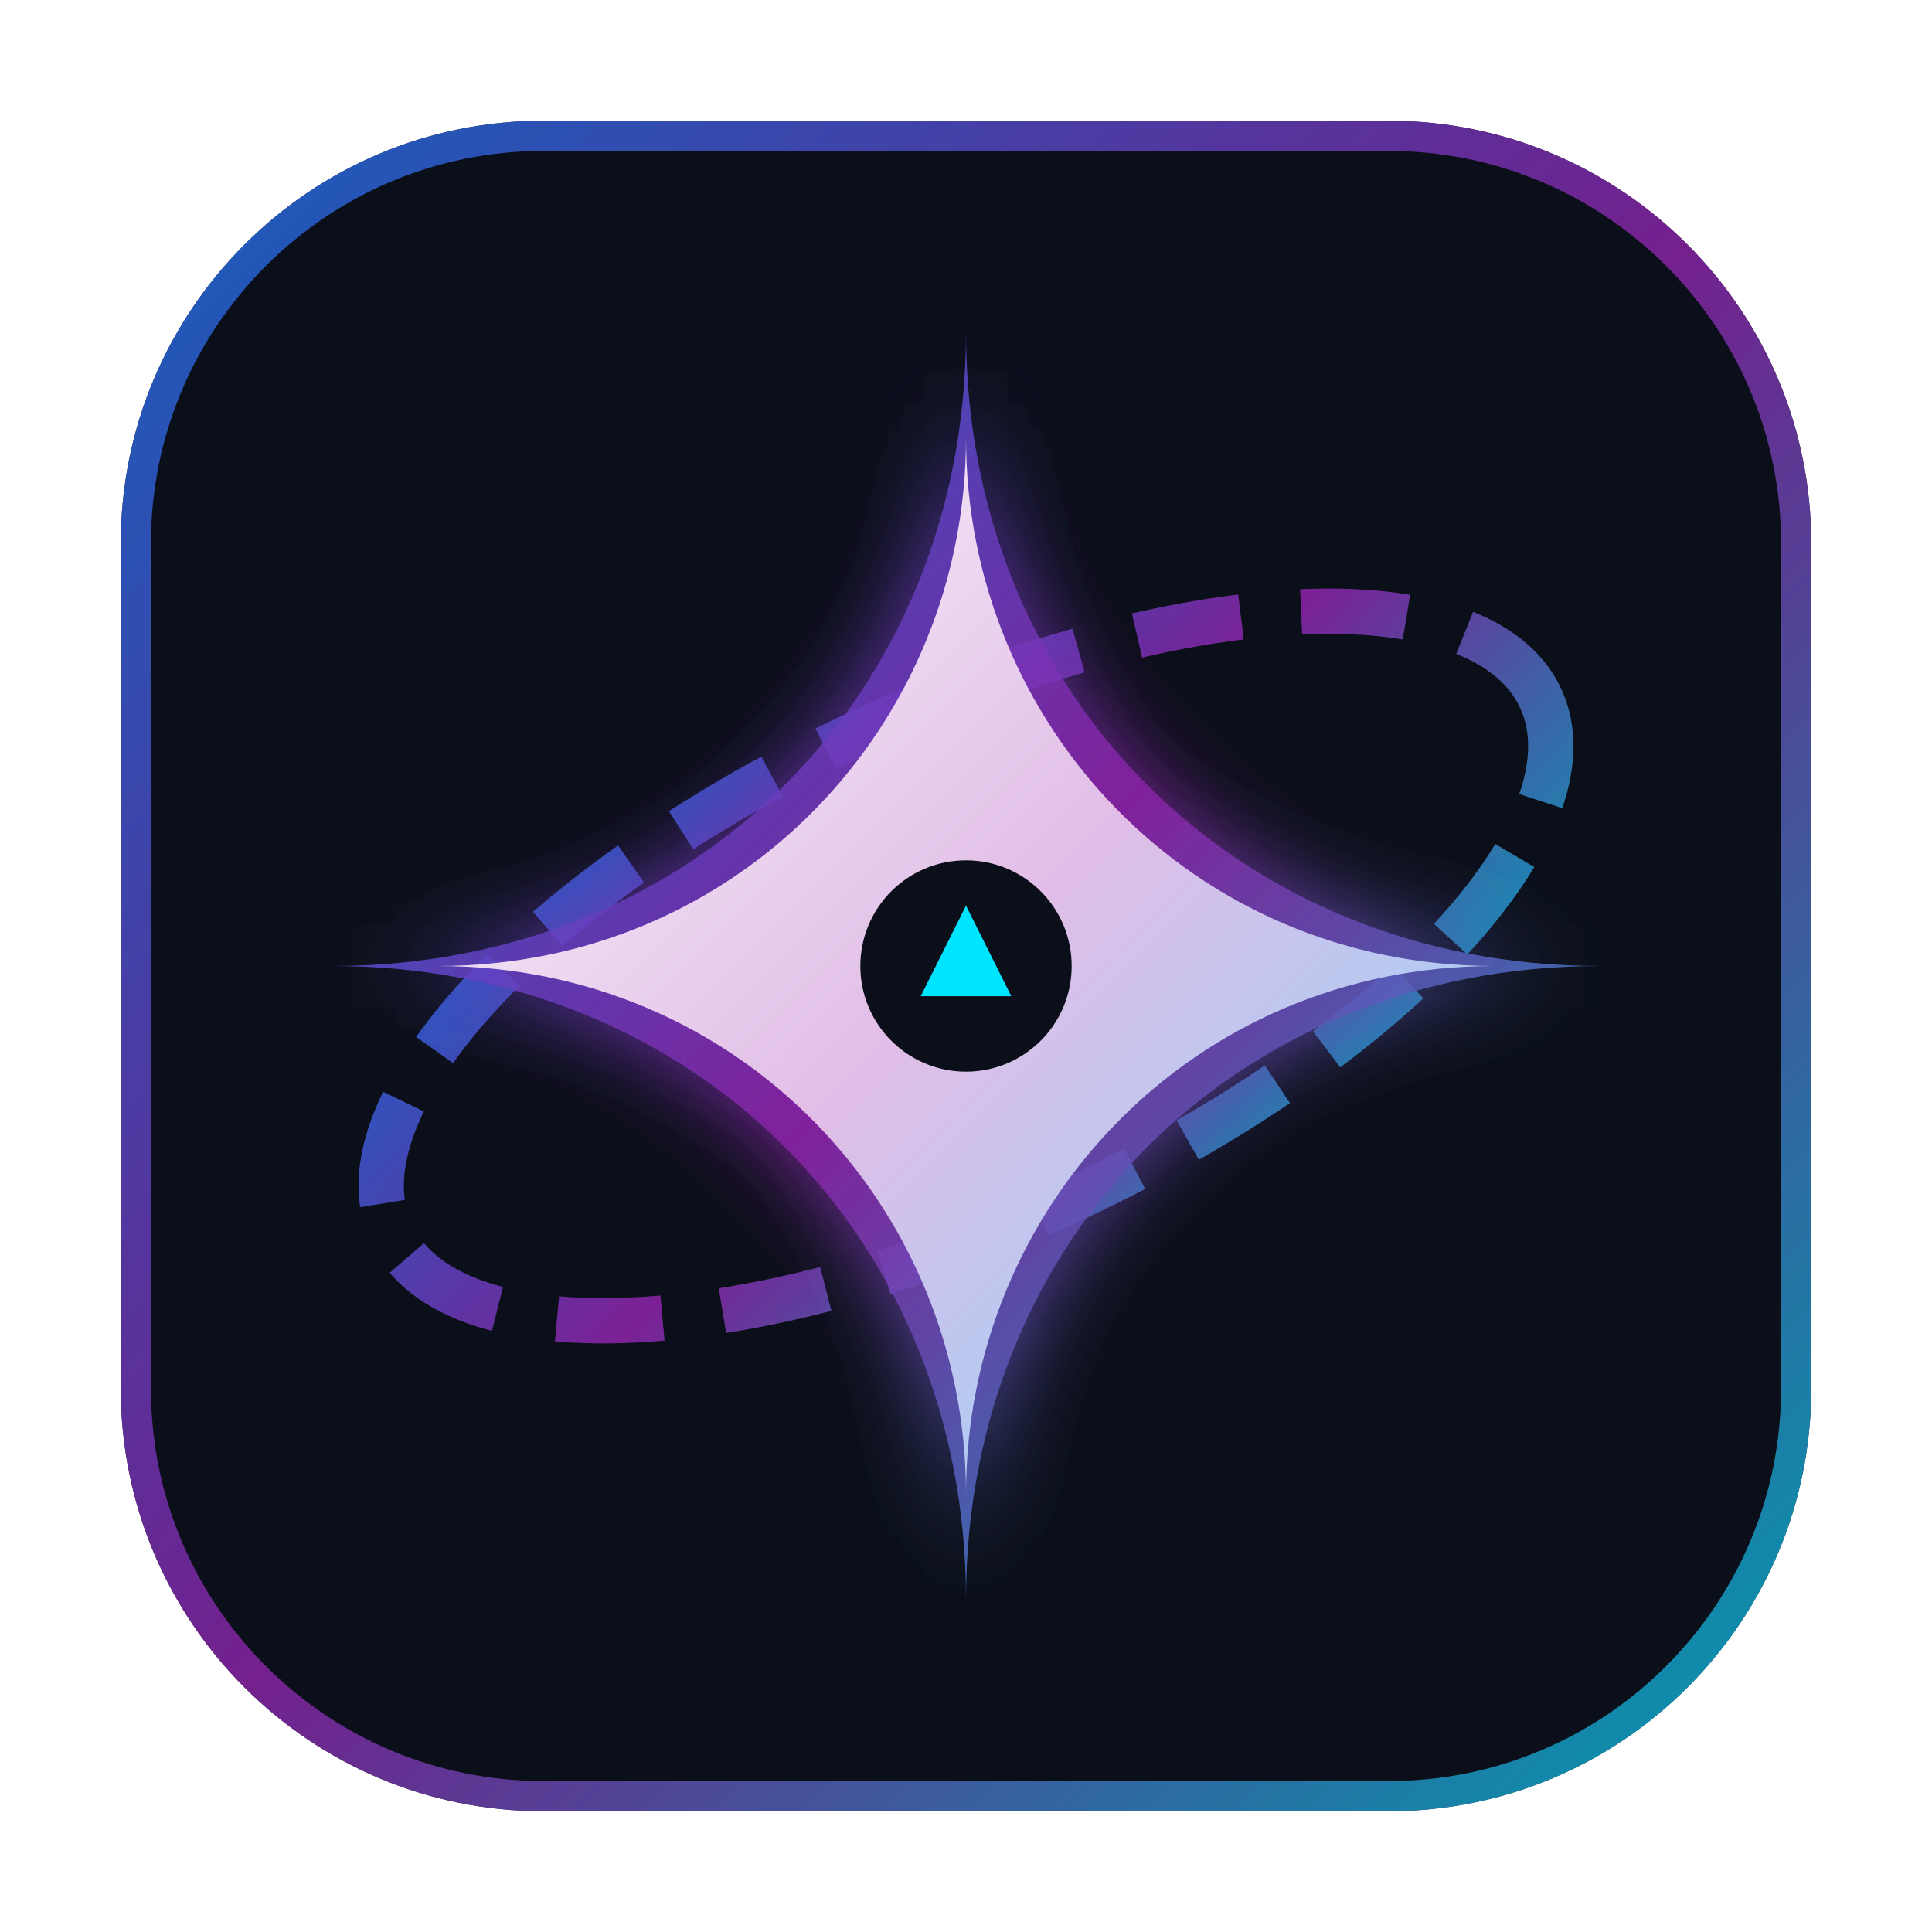
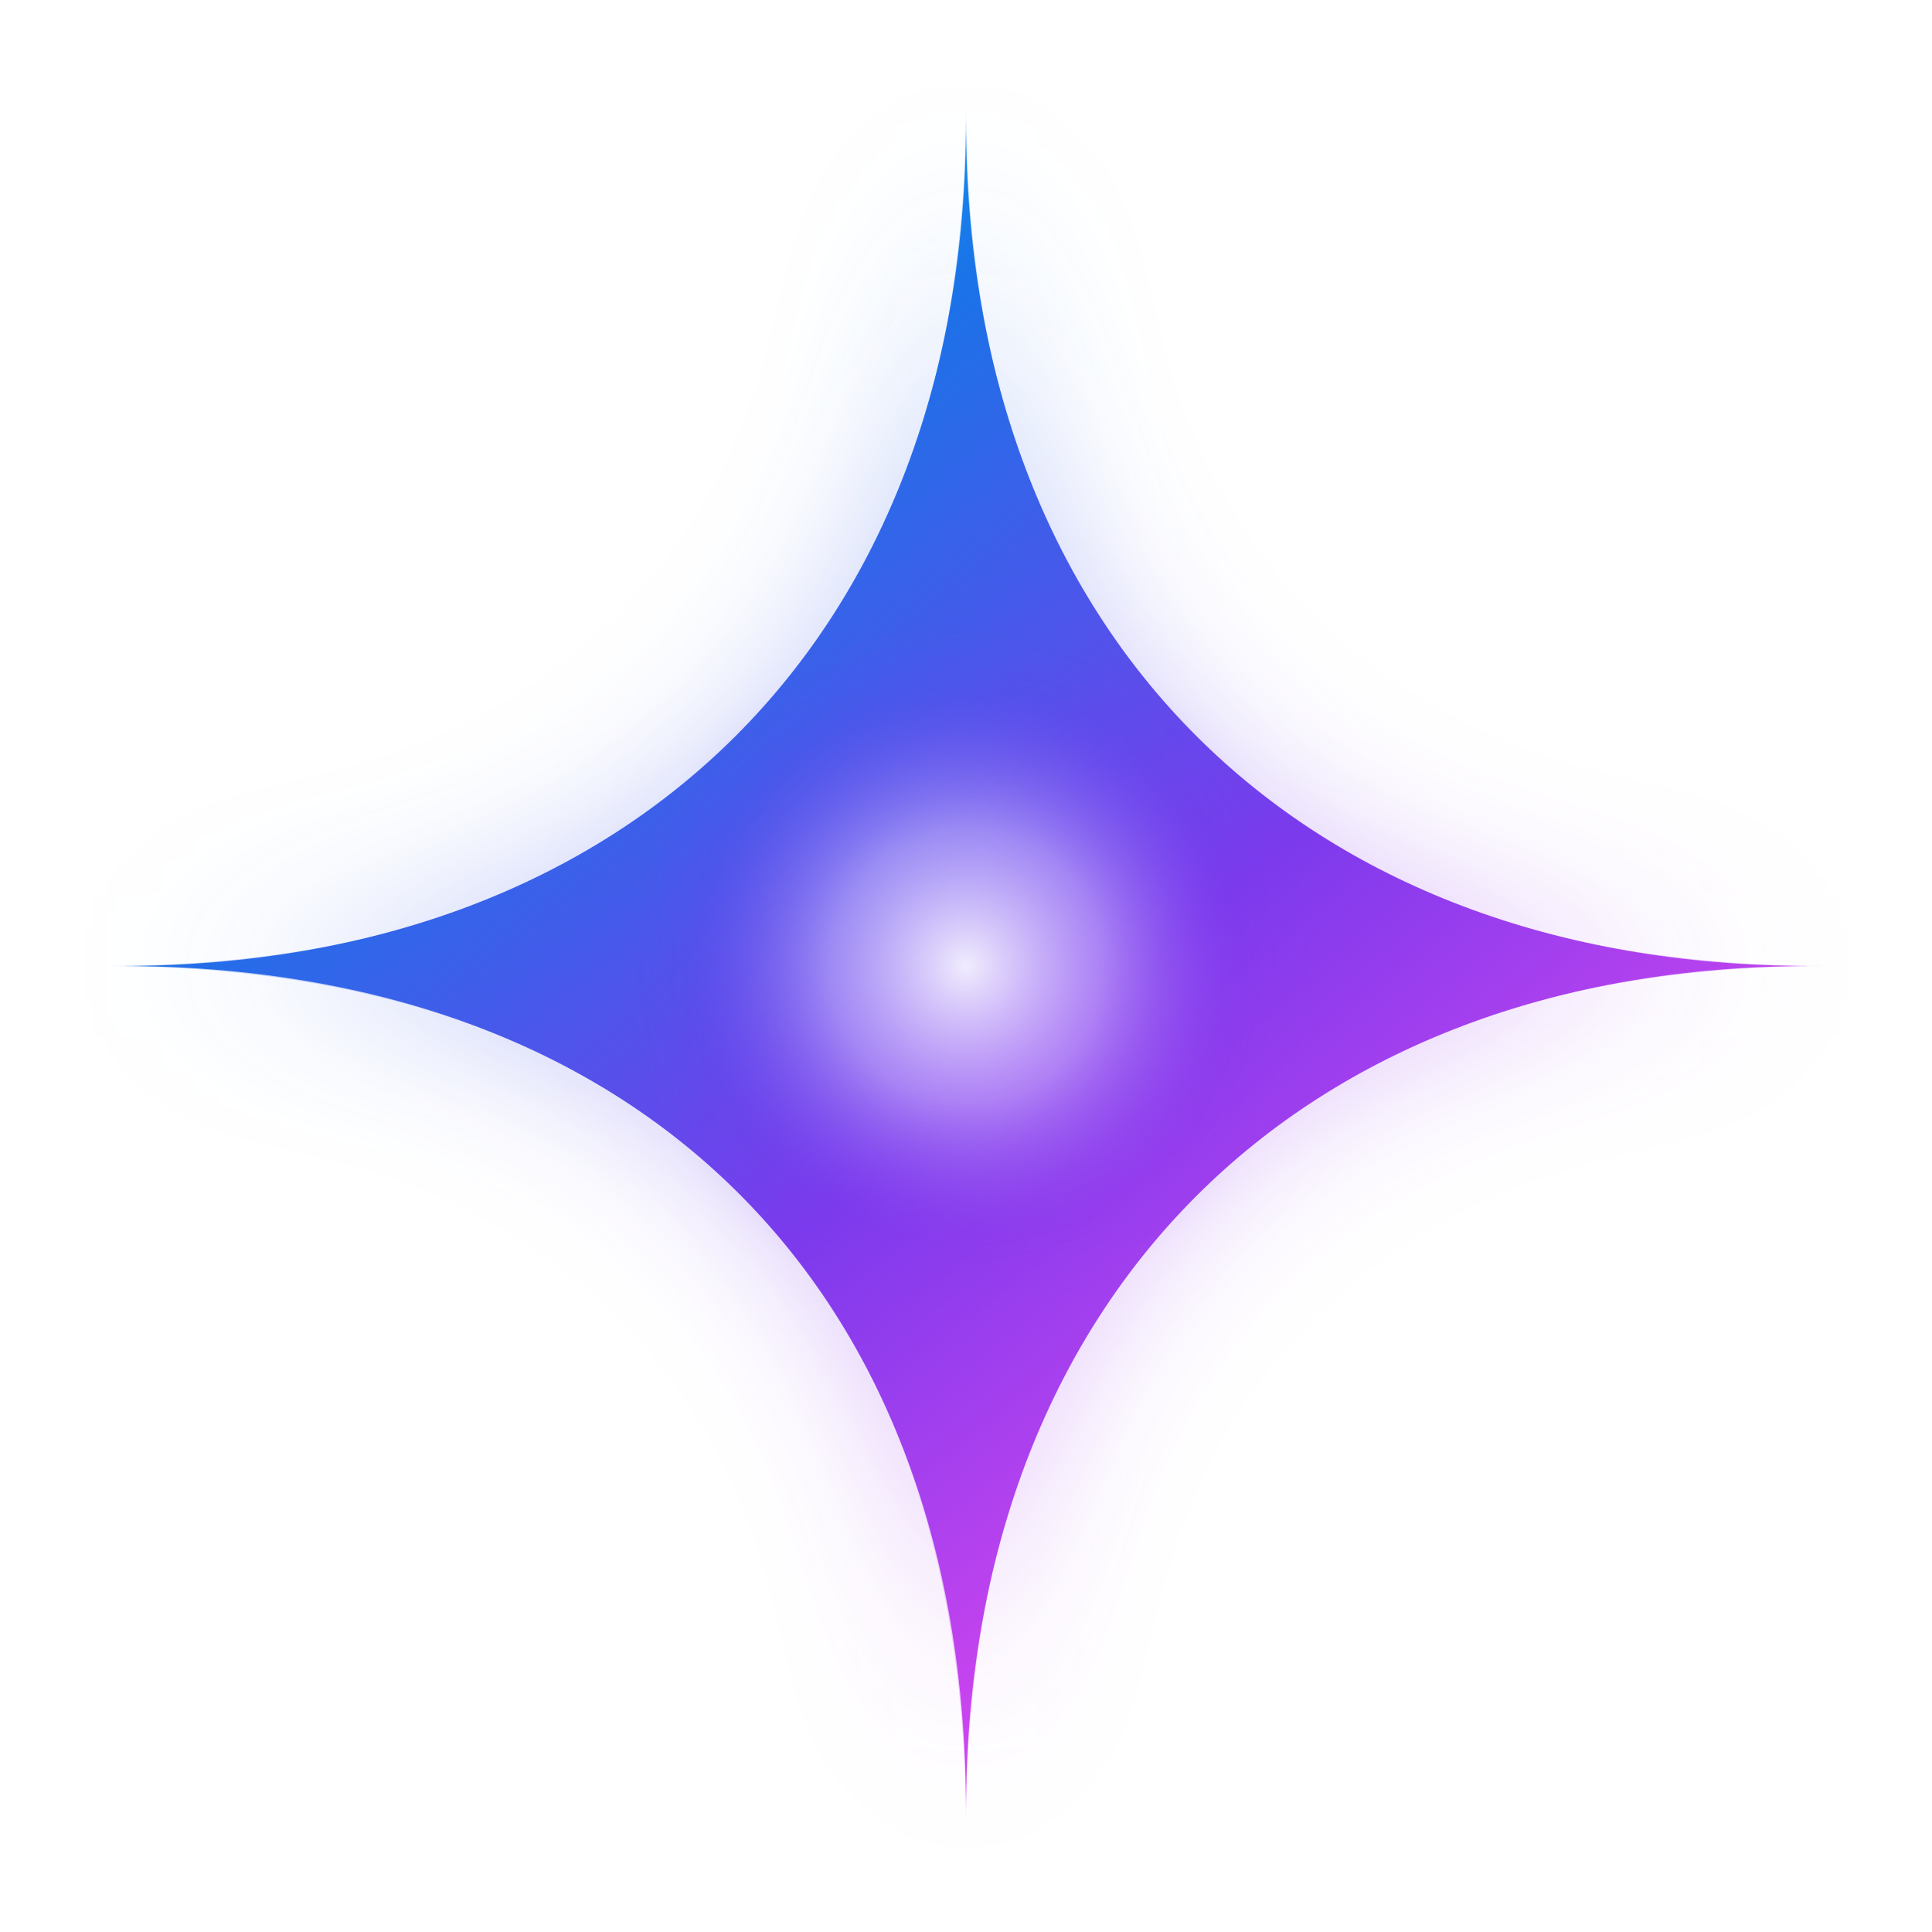
<svg xmlns="http://www.w3.org/2000/svg" width="256" height="256" viewBox="0 0 256 256" fill="none">
  <defs>
-     <linearGradient id="geminiGrad" x1="0%" y1="0%" x2="100%" y2="100%">
-       <stop offset="0%" stop-color="#1A73E8" />
-       <stop offset="50%" stop-color="#8E24AA" />
-       <stop offset="100%" stop-color="#00BCD4" />
+     <linearGradient id="geminiGrad" x1="10%" y1="0%" x2="90%" y2="100%">
+       <stop offset="0%" stop-color="#00E5FF" />
+       <stop offset="25%" stop-color="#1A73E8" />
+       <stop offset="55%" stop-color="#7C3AED" />
+       <stop offset="82%" stop-color="#D946EF" />
+       <stop offset="100%" stop-color="#FF4B72" />
    </linearGradient>
-     <linearGradient id="sparkleGrad" x1="0%" y1="0%" x2="100%" y2="100%">
-       <stop offset="0%" stop-color="#FFFFFF" />
-       <stop offset="50%" stop-color="#E1BEE7" />
-       <stop offset="100%" stop-color="#80D8FF" />
-     </linearGradient>
-     <filter id="glow" x="-20%" y="-20%" width="140%" height="140%">
-       <feGaussianBlur stdDeviation="6" result="blur" />
+     <radialGradient id="coreGlow" cx="50%" cy="50%" r="42%">
+       <stop offset="0%" stop-color="#FFFFFF" stop-opacity="0.90" />
+       <stop offset="40%" stop-color="#E9D5FF" stop-opacity="0.45" />
+       <stop offset="80%" stop-color="#7C3AED" stop-opacity="0.08" />
+       <stop offset="100%" stop-color="#7C3AED" stop-opacity="0.0" />
+     </radialGradient>
+     <filter id="bloom" x="-25%" y="-25%" width="150%" height="150%">
+       <feGaussianBlur stdDeviation="10" result="blur" />
      <feComposite in="SourceGraphic" in2="blur" operator="over" />
    </filter>
  </defs>
-   <rect x="16" y="16" width="224" height="224" rx="56" fill="#0B0F19" />
-   <rect x="18" y="18" width="220" height="220" rx="54" stroke="url(#geminiGrad)" stroke-width="4" fill="none" opacity="0.8" />
-   <ellipse cx="128" cy="128" rx="84" ry="34" stroke="url(#geminiGrad)" stroke-width="6" transform="rotate(-25 128 128)" stroke-dasharray="14 8" opacity="0.85" />
-   <path d="M128 44 C128 92 164 128 212 128 C164 128 128 164 128 212 C128 164 92 128 44 128 C92 128 128 92 128 44 Z" fill="url(#geminiGrad)" filter="url(#glow)" opacity="0.9" />
-   <path d="M128 58 C128 96 158 128 198 128 C158 128 128 160 128 198 C128 160 98 128 58 128 C98 128 128 96 128 58 Z" fill="url(#sparkleGrad)" />
-   <circle cx="128" cy="128" r="14" fill="#0B0F19" />
-   <polygon points="128,120 134,132 122,132" fill="#00E5FF" />
+   <path d="M128 14 C128 86 170 128 242 128 C170 128 128 170 128 242 C128 170 86 128 14 128 C86 128 128 86 128 14 Z" fill="url(#geminiGrad)" opacity="0.30" filter="url(#bloom)" />
+   <path d="M128 16 C128 84 172 128 240 128 C172 128 128 172 128 240 C128 170 84 128 16 128 C84 128 128 84 128 16 Z" fill="url(#geminiGrad)" />
+   <circle cx="128" cy="128" r="54" fill="url(#coreGlow)" />
</svg>
